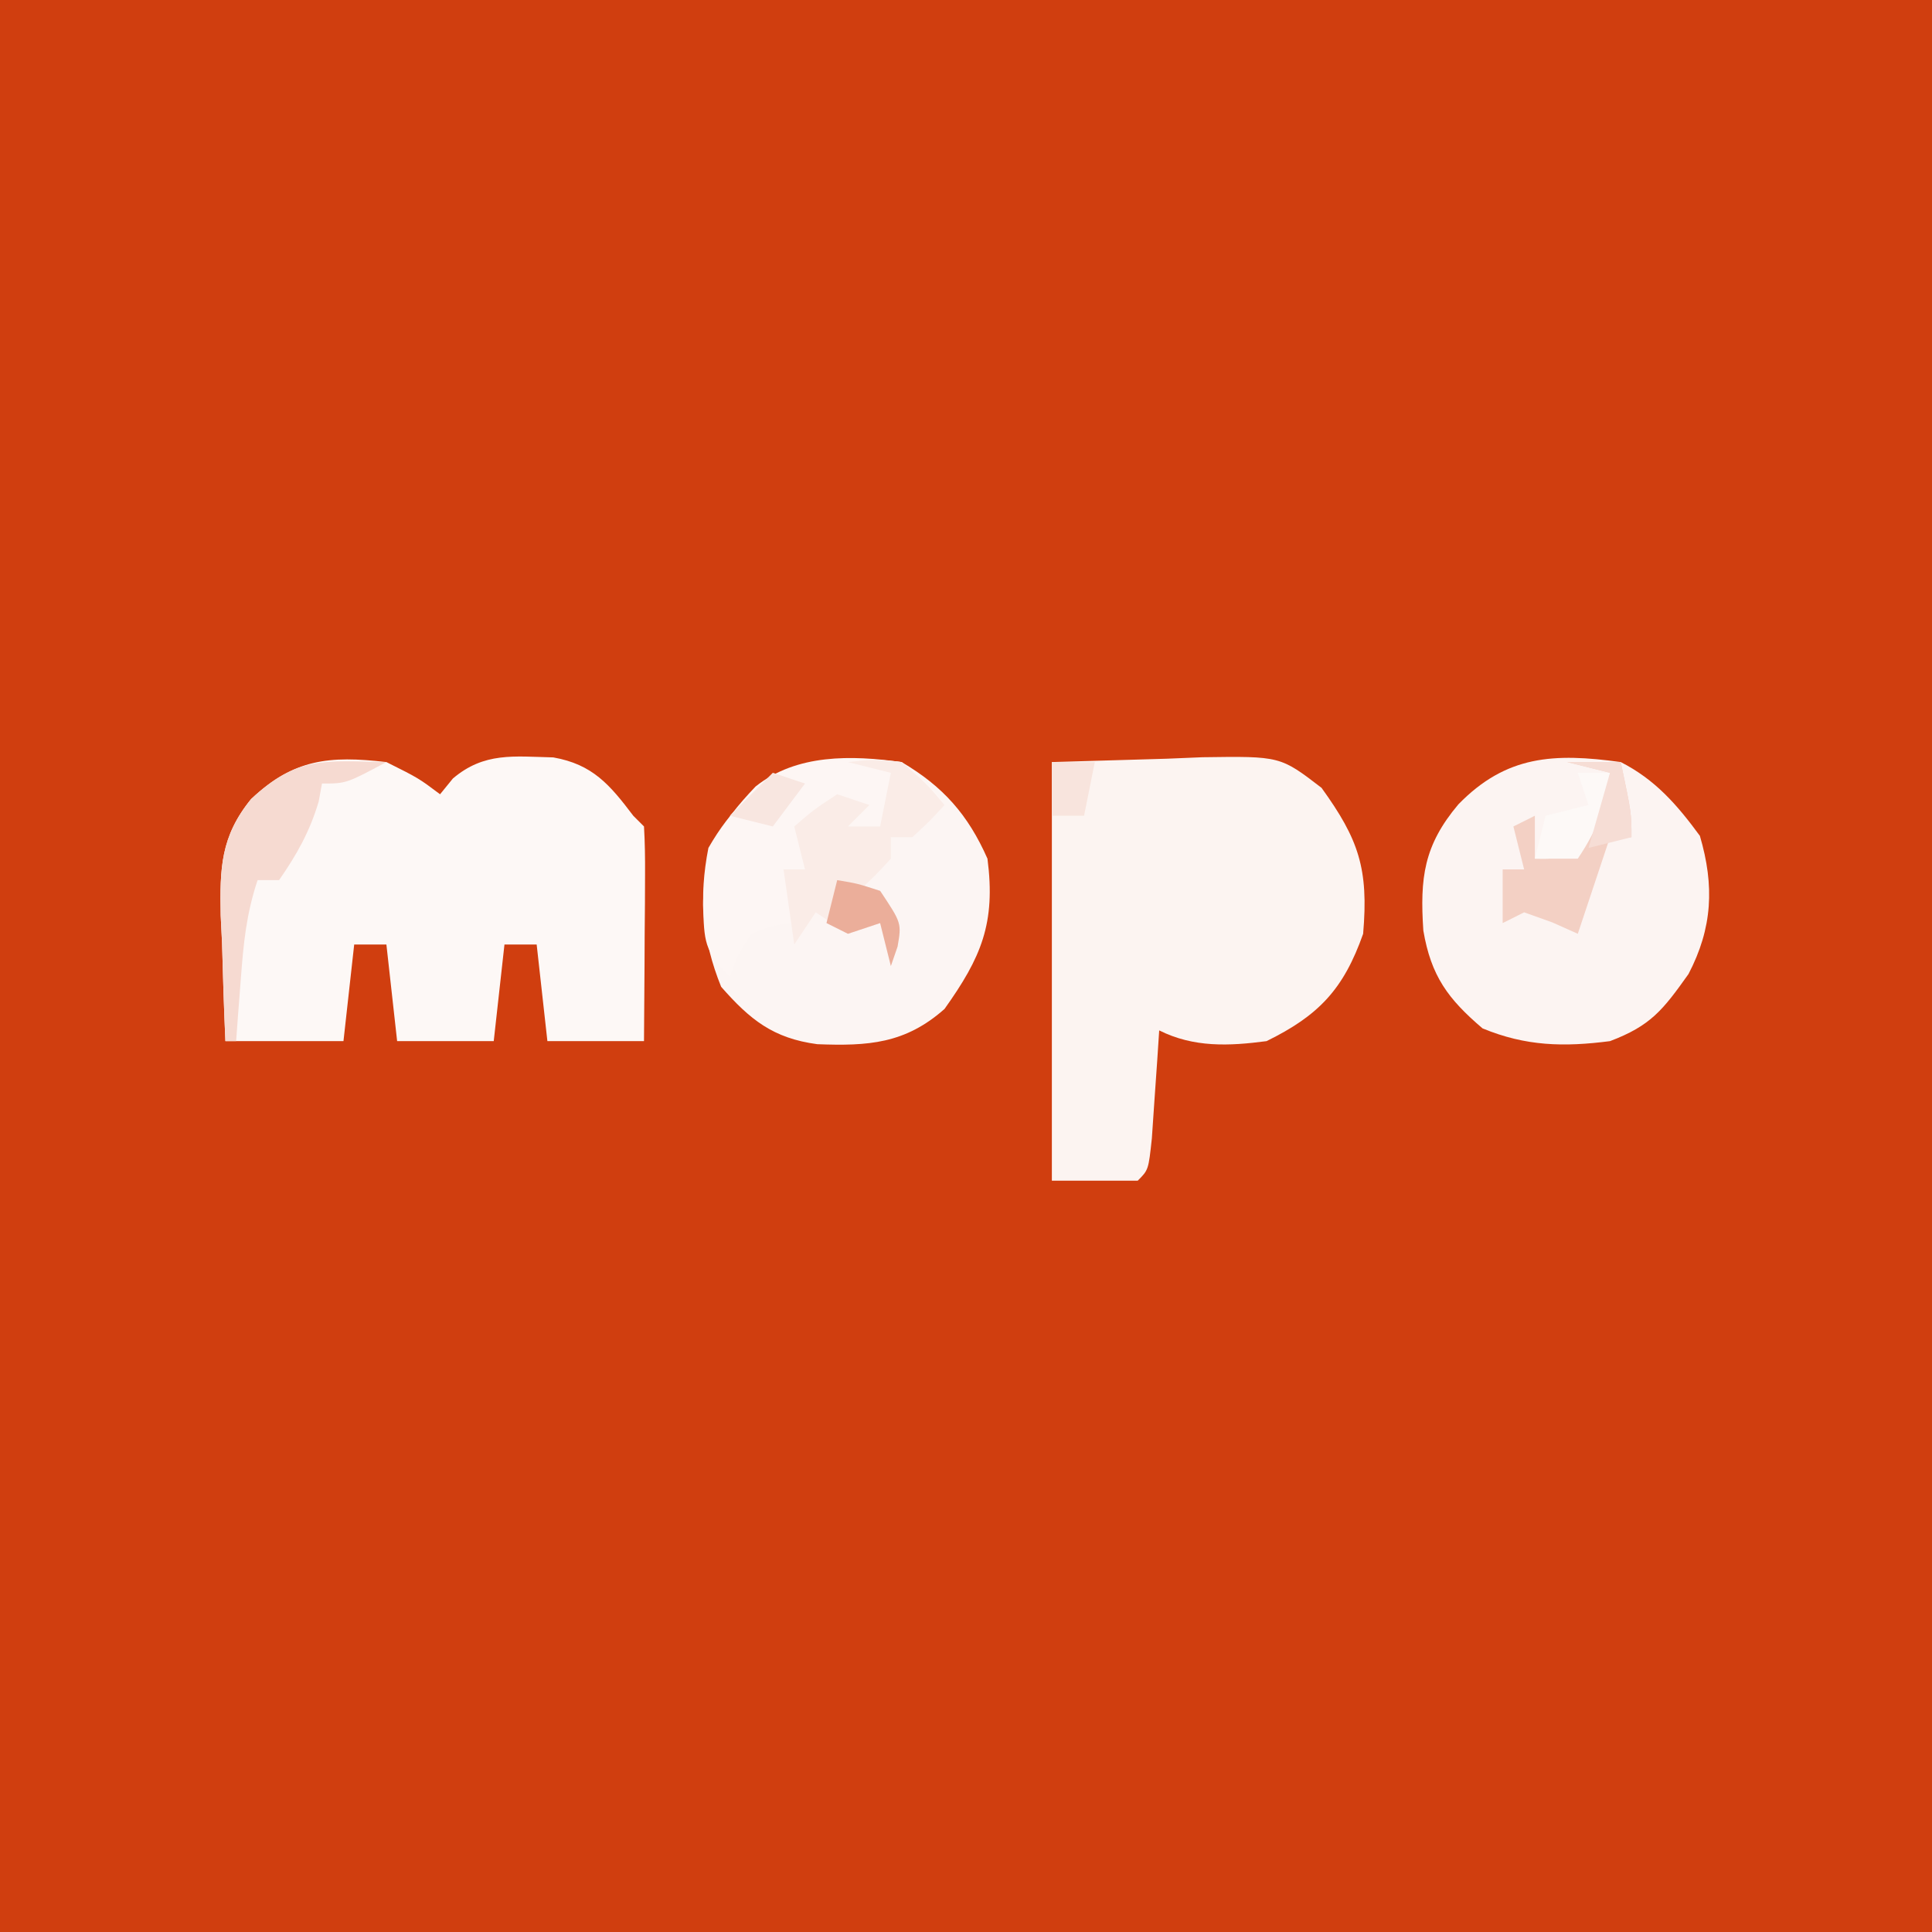
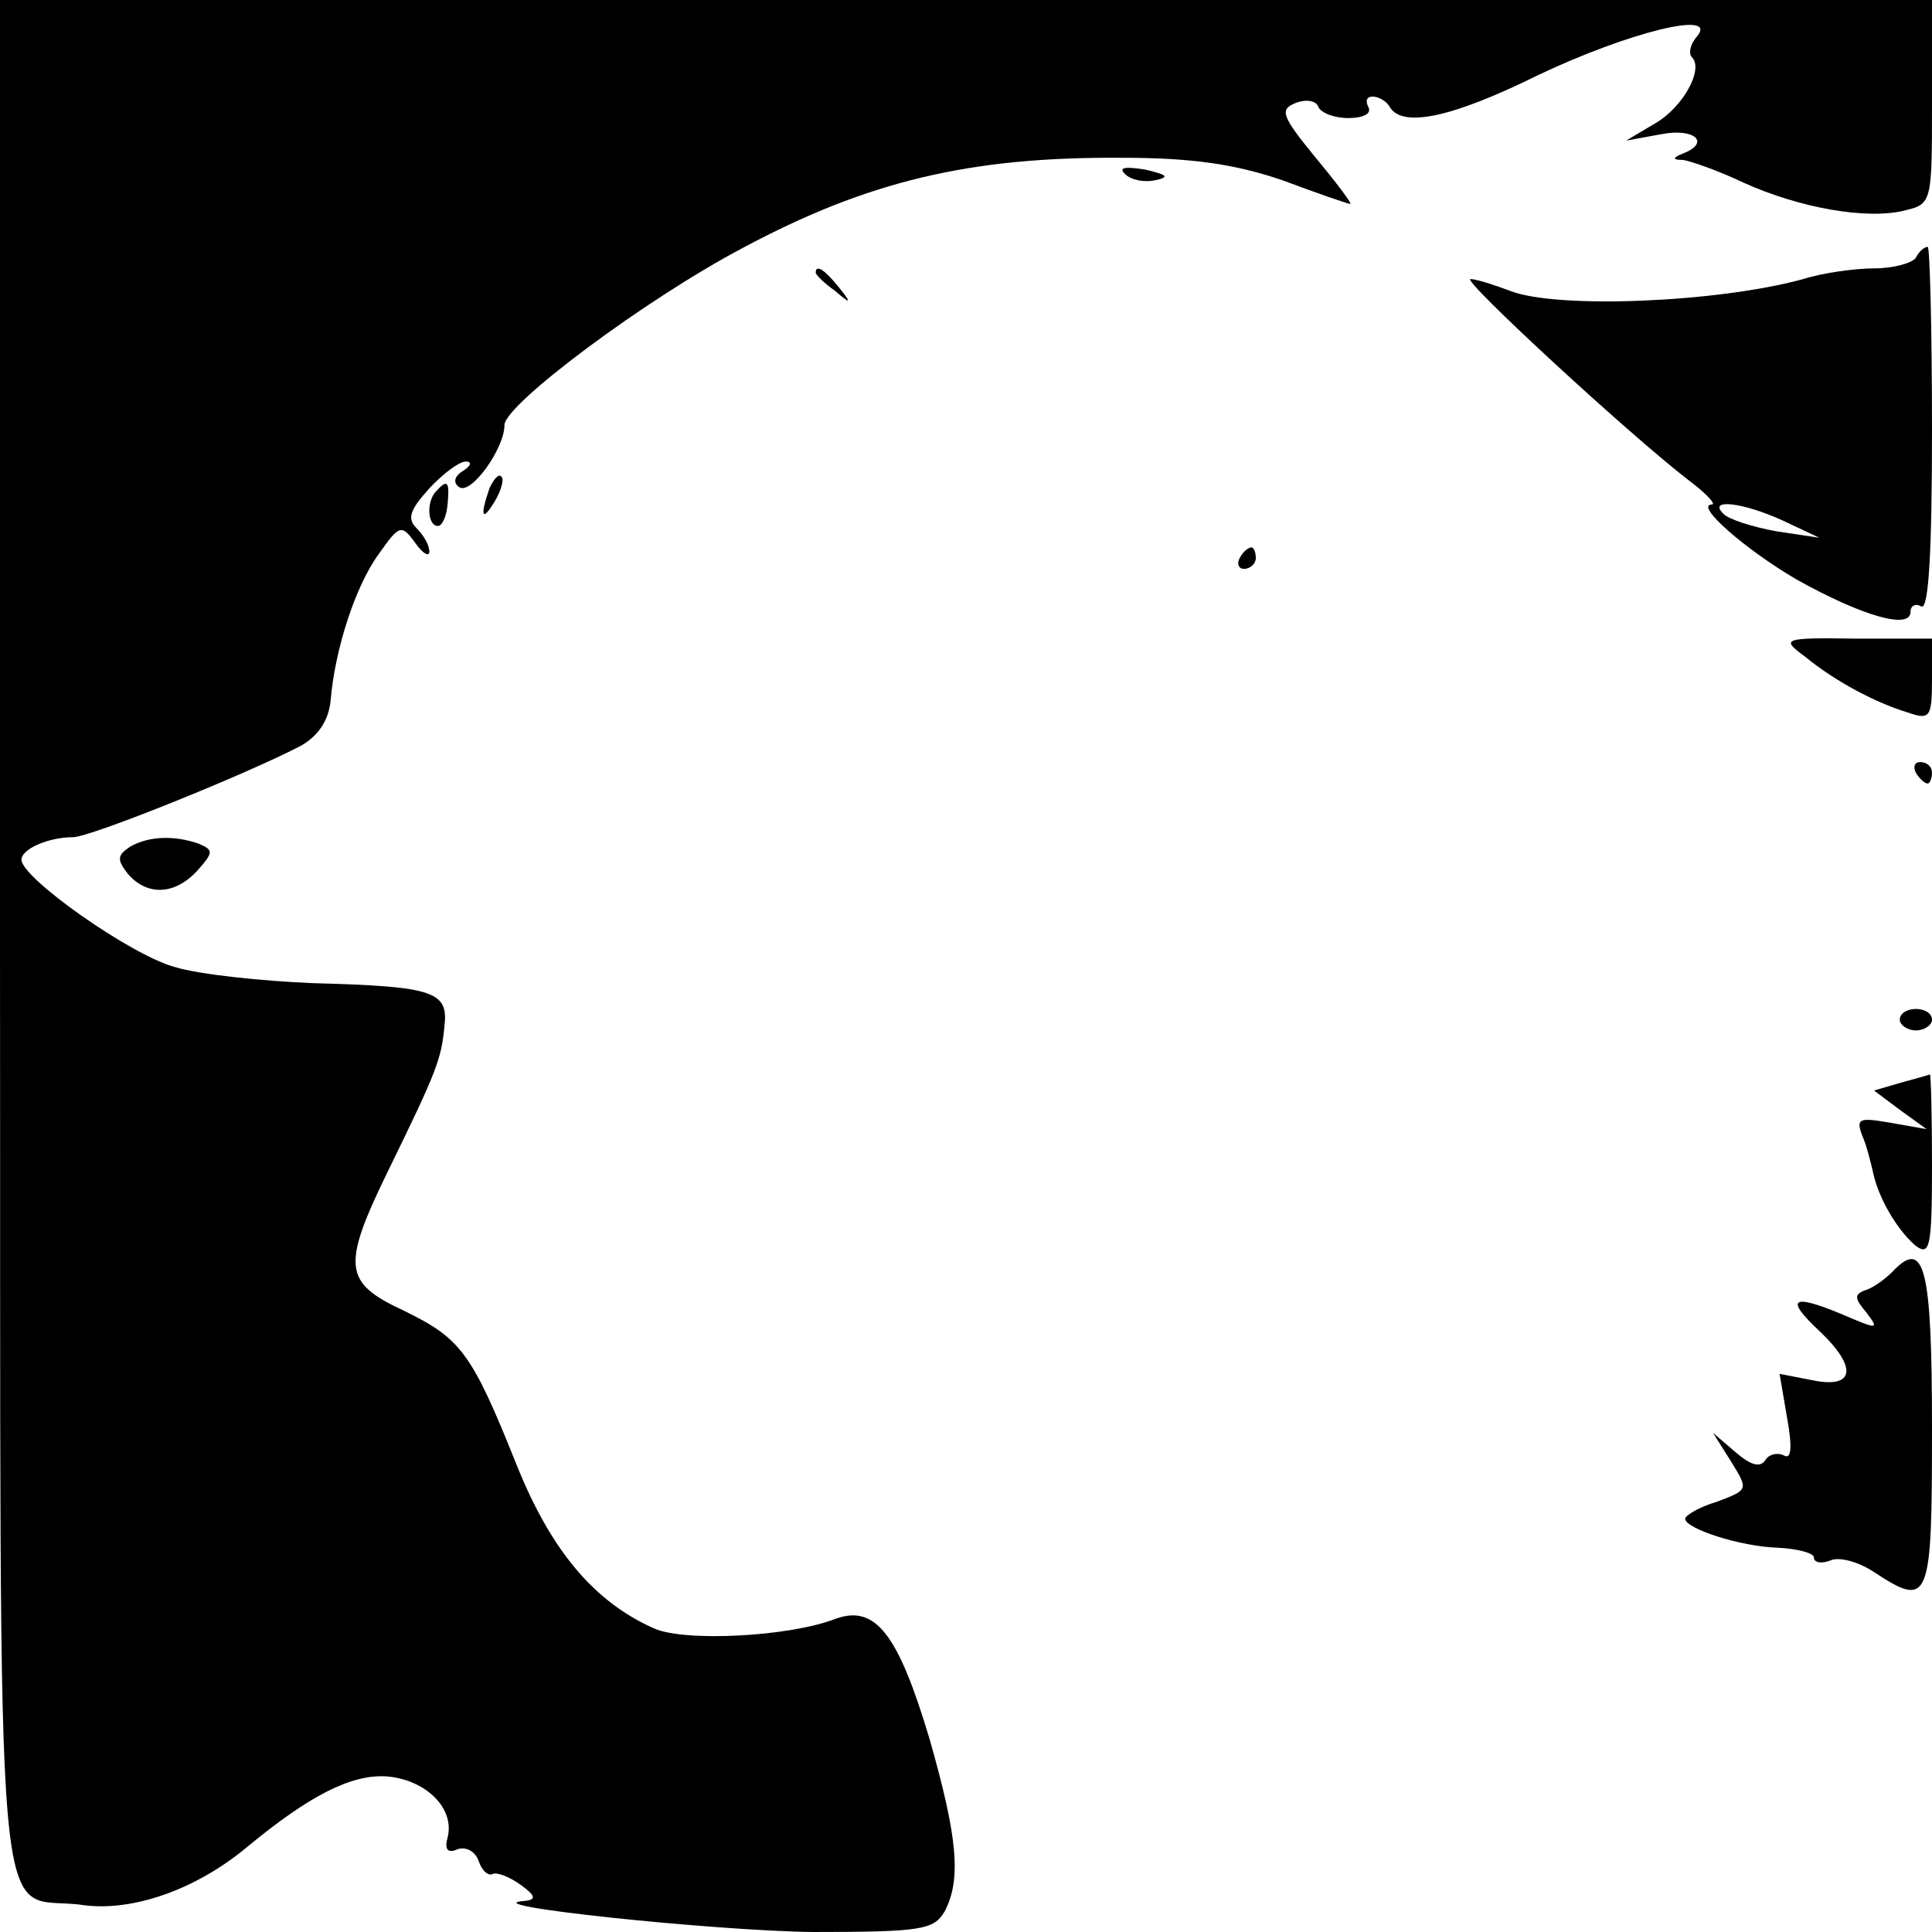
- <svg xmlns="http://www.w3.org/2000/svg" version="1.1" width="180" height="180">
-   <path d="M0 0 C59.4 0 118.8 0 180 0 C180 59.4 180 118.8 180 180 C120.6 180 61.2 180 0 180 C0 120.6 0 61.2 0 0 Z " fill="#D03E0F" transform="translate(0,0)" />
-   <path d="M0 0 C3 1.5 3 1.5 5 3 C5.394 2.515 5.789 2.031 6.195 1.531 C9.106 -0.938 11.869 -0.525 15.551 -0.434 C19.215 0.215 20.812 2.107 23 5 C23.495 5.495 23.495 5.495 24 6 C24.087 7.489 24.107 8.981 24.098 10.473 C24.094 11.372 24.091 12.271 24.088 13.197 C24.075 14.616 24.075 14.616 24.062 16.062 C24.058 17.012 24.053 17.961 24.049 18.939 C24.037 21.293 24.019 23.647 24 26 C21.03 26 18.06 26 15 26 C14.67 23.03 14.34 20.06 14 17 C13.01 17 12.02 17 11 17 C10.67 19.97 10.34 22.94 10 26 C7.03 26 4.06 26 1 26 C0.67 23.03 0.34 20.06 0 17 C-0.99 17 -1.98 17 -3 17 C-3.33 19.97 -3.66 22.94 -4 26 C-7.63 26 -11.26 26 -15 26 C-15.136 22.957 -15.234 19.92 -15.312 16.875 C-15.354 16.019 -15.396 15.163 -15.439 14.281 C-15.524 9.892 -15.445 6.935 -12.605 3.445 C-8.619 -0.296 -5.345 -0.613 0 0 Z " fill="#FDF8F6" transform="translate(36,71)" />
-   <path d="M0 0 C3.527 -0.103 7.054 -0.206 10.688 -0.312 C11.791 -0.358 12.894 -0.404 14.03 -0.45 C21.28 -0.553 21.28 -0.553 25.125 2.402 C28.583 7.193 29.523 9.93 29 16 C27.187 21.137 24.893 23.6 20 26 C16.509 26.462 13.219 26.61 10 25 C9.939 25.927 9.879 26.854 9.816 27.809 C9.733 29.006 9.649 30.204 9.562 31.438 C9.481 32.632 9.4 33.827 9.316 35.059 C9 38 9 38 8 39 C5.36 39 2.72 39 0 39 C0 26.13 0 13.26 0 0 Z " fill="#FCF4F1" transform="translate(98,71)" />
-   <path d="M0 0 C3.864 2.268 6.19 4.904 8 9 C8.781 15.028 7.415 18.201 4 23 C0.331 26.25 -3.125 26.466 -7.852 26.285 C-11.978 25.737 -14.13 23.99 -16.812 20.938 C-18.579 16.568 -18.908 12.636 -18 8 C-13.784 0.642 -8.166 -1.035 0 0 Z " fill="#FCF5F3" transform="translate(84,71)" />
-   <path d="M0 0 C3.208 1.63 5.25 3.977 7.375 6.875 C8.745 11.533 8.55 15.465 6.312 19.75 C3.933 23.094 2.805 24.562 -1 26 C-5.306 26.557 -8.84 26.479 -12.875 24.812 C-16.091 22.07 -17.671 19.938 -18.391 15.699 C-18.718 10.791 -18.349 7.761 -15.125 3.938 C-10.667 -0.639 -6.208 -0.857 0 0 Z " fill="#FCF4F2" transform="translate(151,71)" />
-   <path d="M0 0 C2.562 2 2.562 2 4 4 C2.625 5.5 2.625 5.5 1 7 C0.34 7 -0.32 7 -1 7 C-1 7.66 -1 8.32 -1 9 C-2.5 10.625 -2.5 10.625 -4 12 C-3.34 12 -2.68 12 -2 12 C0 15 0 15 -0.375 17.188 C-0.684 18.085 -0.684 18.085 -1 19 C-1.33 17.68 -1.66 16.36 -2 15 C-2.99 15.33 -3.98 15.66 -5 16 C-5.99 15.34 -6.98 14.68 -8 14 C-8.99 15.485 -8.99 15.485 -10 17 C-10 16.34 -10 15.68 -10 15 C-11.95 15.195 -11.95 15.195 -14 16 C-15.284 17.984 -15.284 17.984 -16 20 C-18.439 17.561 -18.376 16.684 -18.5 13.312 C-18.42 8.298 -17.01 5.85 -13.605 2.277 C-9.769 -0.775 -4.663 -0.648 0 0 Z " fill="#FDF6F4" transform="translate(84,71)" />
-   <path d="M0 0 C2.25 -0.25 2.25 -0.25 5 0 C7.312 2 7.312 2 9 4 C7.625 5.5 7.625 5.5 6 7 C5.34 7 4.68 7 4 7 C4 7.66 4 8.32 4 9 C2.5 10.625 2.5 10.625 1 12 C1.66 12 2.32 12 3 12 C5 15 5 15 4.625 17.188 C4.419 17.786 4.213 18.384 4 19 C3.67 17.68 3.34 16.36 3 15 C2.01 15.33 1.02 15.66 0 16 C-0.99 15.34 -1.98 14.68 -3 14 C-3.66 14.99 -4.32 15.98 -5 17 C-5.33 14.69 -5.66 12.38 -6 10 C-5.34 10 -4.68 10 -4 10 C-4.33 8.68 -4.66 7.36 -5 6 C-3.188 4.438 -3.188 4.438 -1 3 C-0.01 3.33 0.98 3.66 2 4 C1.34 4.66 0.68 5.32 0 6 C0.99 6 1.98 6 3 6 C3.33 4.35 3.66 2.7 4 1 C2.68 0.67 1.36 0.34 0 0 Z " fill="#FAECE7" transform="translate(79,71)" />
-   <path d="M0 0 C-3.75 2 -3.75 2 -6 2 C-6.155 2.835 -6.155 2.835 -6.312 3.688 C-7.142 6.477 -8.343 8.614 -10 11 C-10.66 11 -11.32 11 -12 11 C-13.054 14.162 -13.313 16.869 -13.562 20.188 C-13.646 21.274 -13.73 22.361 -13.816 23.48 C-13.877 24.312 -13.938 25.143 -14 26 C-14.33 26 -14.66 26 -15 26 C-15.136 22.957 -15.234 19.92 -15.312 16.875 C-15.354 16.019 -15.396 15.163 -15.439 14.281 C-15.524 9.892 -15.445 6.935 -12.605 3.445 C-8.284 -0.611 -5.726 -0.092 0 0 Z " fill="#F6DAD1" transform="translate(36,71)" />
-   <path d="M0 0 C1.65 0 3.3 0 5 0 C6 4.75 6 4.75 6 7 C5.34 7 4.68 7 4 7 C3.01 9.97 2.02 12.94 1 16 C0.216 15.649 -0.568 15.299 -1.375 14.938 C-2.241 14.628 -3.107 14.319 -4 14 C-4.99 14.495 -4.99 14.495 -6 15 C-6 13.35 -6 11.7 -6 10 C-5.34 10 -4.68 10 -4 10 C-4.33 8.68 -4.66 7.36 -5 6 C-4.34 5.67 -3.68 5.34 -3 5 C-3 6.32 -3 7.64 -3 9 C-1.069 9.043 -1.069 9.043 1 8 C2.793 4.512 2.793 4.512 4 1 C2.68 0.67 1.36 0.34 0 0 Z " fill="#F3D0C4" transform="translate(146,71)" />
-   <path d="M0 0 C0.99 0 1.98 0 3 0 C2.453 3.375 1.945 5.082 0 8 C-1.32 8 -2.64 8 -4 8 C-3.67 6.68 -3.34 5.36 -3 4 C-1.68 3.67 -0.36 3.34 1 3 C0.67 2.01 0.34 1.02 0 0 Z " fill="#FDF9F7" transform="translate(147,72)" />
-   <path d="M0 0 C1.875 0.312 1.875 0.312 4 1 C6 4 6 4 5.625 6.188 C5.419 6.786 5.213 7.384 5 8 C4.67 6.68 4.34 5.36 4 4 C3.01 4.33 2.02 4.66 1 5 C0.34 4.67 -0.32 4.34 -1 4 C-0.67 2.68 -0.34 1.36 0 0 Z " fill="#EBAE9A" transform="translate(78,82)" />
-   <path d="M0 0 C1.65 0 3.3 0 5 0 C6 4.75 6 4.75 6 7 C4.68 7.33 3.36 7.66 2 8 C2.66 5.69 3.32 3.38 4 1 C2.68 0.67 1.36 0.34 0 0 Z " fill="#F6DDD5" transform="translate(146,71)" />
-   <path d="M0 0 C0.99 0.33 1.98 0.66 3 1 C2.01 2.32 1.02 3.64 0 5 C-1.32 4.67 -2.64 4.34 -4 4 C-2.68 2.68 -1.36 1.36 0 0 Z " fill="#F8E6E0" transform="translate(72,72)" />
-   <path d="M0 0 C1.32 0 2.64 0 4 0 C3.67 1.65 3.34 3.3 3 5 C2.01 5 1.02 5 0 5 C0 3.35 0 1.7 0 0 Z " fill="#F8E4DD" transform="translate(98,71)" />
+ <svg xmlns="http://www.w3.org/2000/svg" version="1.0" width="180pt" height="180pt" viewBox="0 0 180 180" preserveAspectRatio="xMidYMid meet">
+   <g transform="translate(0,180) scale(0.1,-0.1)" fill="#000000" stroke="none">
+     <path d="M0 925 c1 -983 -8 -887 78 -900 45 -6 104 14 152 54 58 48 97 68 130 66 37 -3 64 -30 57 -57 -3 -11 0 -15 9 -11 8 3 17 -2 20 -11 3 -9 9 -14 13 -12 3 2 15 -2 26 -10 14 -10 15 -14 4 -15 -53 -4 178 -28 268 -29 101 0 113 2 123 19 16 30 12 70 -14 161 -29 97 -50 125 -87 112 -43 -17 -142 -22 -170 -9 -56 25 -96 73 -128 153 -42 105 -52 117 -105 143 -56 26 -58 41 -14 131 45 92 49 103 52 133 4 33 -8 38 -122 41 -48 2 -106 8 -129 15 -41 11 -143 83 -143 100 0 10 25 21 48 21 16 0 160 58 212 85 16 9 26 23 28 42 4 48 23 107 45 137 19 27 21 28 34 10 7 -10 13 -13 13 -8 0 6 -5 15 -12 22 -9 9 -6 17 12 37 13 14 28 25 34 25 6 0 5 -4 -3 -9 -8 -5 -9 -11 -3 -15 11 -7 42 36 42 58 0 19 131 117 222 165 116 62 211 85 353 84 66 0 106 -6 150 -21 32 -12 61 -22 63 -22 2 0 -13 20 -33 44 -31 38 -33 44 -18 50 10 4 19 2 21 -3 2 -6 15 -11 28 -11 14 0 22 4 19 10 -3 6 -2 10 4 10 5 0 13 -4 16 -10 12 -19 57 -10 138 30 84 40 169 61 148 36 -6 -7 -8 -15 -5 -19 12 -11 -8 -47 -34 -62 l-27 -16 33 6 c31 6 46 -8 20 -18 -10 -4 -10 -6 0 -6 7 -1 33 -10 56 -21 53 -24 116 -35 151 -26 25 6 25 8 25 101 l0 95 -900 0 -900 0 0 -875z" />
+     <path d="M1048 1638 c6 -6 18 -8 28 -6 14 3 12 5 -9 10 -19 3 -25 2 -19 -4z" />
+     <path d="M1785 1560 c-3 -5 -21 -10 -38 -10 -18 0 -48 -4 -67 -10 -80 -22 -230 -28 -273 -11 -16 6 -32 11 -37 11 -9 0 148 -145 204 -188 16 -12 25 -22 21 -22 -17 0 31 -42 79 -70 61 -34 106 -47 106 -30 0 6 5 8 10 5 7 -4 10 53 10 164 0 94 -2 171 -4 171 -3 0 -8 -4 -11 -10z m-124 -245 l34 -16 -40 6 c-22 4 -44 11 -49 16 -16 15 18 11 55 -6z" />
+     <path d="M760 1546 c0 -2 8 -10 18 -17 15 -13 16 -12 3 4 -13 16 -21 21 -21 13z" />
+     <path d="M456 1345 c-9 -26 -7 -32 5 -12 6 10 9 21 6 23 -2 3 -7 -2 -11 -11z" />
+     <path d="M407 1343 c-10 -9 -9 -33 1 -33 4 0 8 9 9 20 2 21 0 24 -10 13z" />
+     <path d="M1155 1280 c-3 -5 -1 -10 4 -10 6 0 11 5 11 10 0 6 -2 10 -4 10 -3 0 -8 -4 -11 -10z" />
+     <path d="M1682 1188 c28 -23 66 -43 96 -52 20 -7 22 -4 22 31 l0 38 -70 0 c-70 1 -71 0 -48 -17z" />
+     <path d="M1785 1080 c3 -5 8 -10 11 -10 2 0 4 5 4 10 0 6 -5 10 -11 10 -5 0 -7 -4 -4 -10z" />
+     <path d="M121 1011 c-12 -8 -12 -12 -2 -25 18 -21 44 -20 65 3 15 17 15 19 1 25 -23 8 -47 7 -64 -3z" />
+     <path d="M1770 850 c0 -5 7 -10 15 -10 8 0 15 5 15 10 0 6 -7 10 -15 10 -8 0 -15 -4 -15 -10z" />
+     <path d="M1770 791 l-24 -7 24 -18 25 -18 -34 6 c-29 5 -32 4 -26 -12 4 -9 8 -25 10 -34 5 -24 22 -53 39 -68 14 -11 16 -3 16 74 0 47 -1 86 -2 85 -2 -1 -14 -4 -28 -8z" />
+     <path d="M1763 615 c-7 -7 -18 -15 -25 -17 -11 -4 -10 -8 1 -21 12 -16 11 -16 -24 -1 -46 19 -52 14 -20 -16 36 -34 33 -54 -6 -46 l-31 6 7 -41 c5 -28 4 -39 -3 -35 -6 3 -14 1 -17 -4 -5 -8 -14 -5 -28 7 l-21 18 17 -27 c16 -26 16 -26 -13 -37 -17 -5 -30 -13 -30 -16 0 -9 51 -26 87 -27 18 -1 33 -5 33 -9 0 -5 7 -6 15 -3 8 4 26 -1 40 -10 53 -35 55 -29 55 133 0 151 -7 178 -37 146z" />
+   </g>
</svg>
